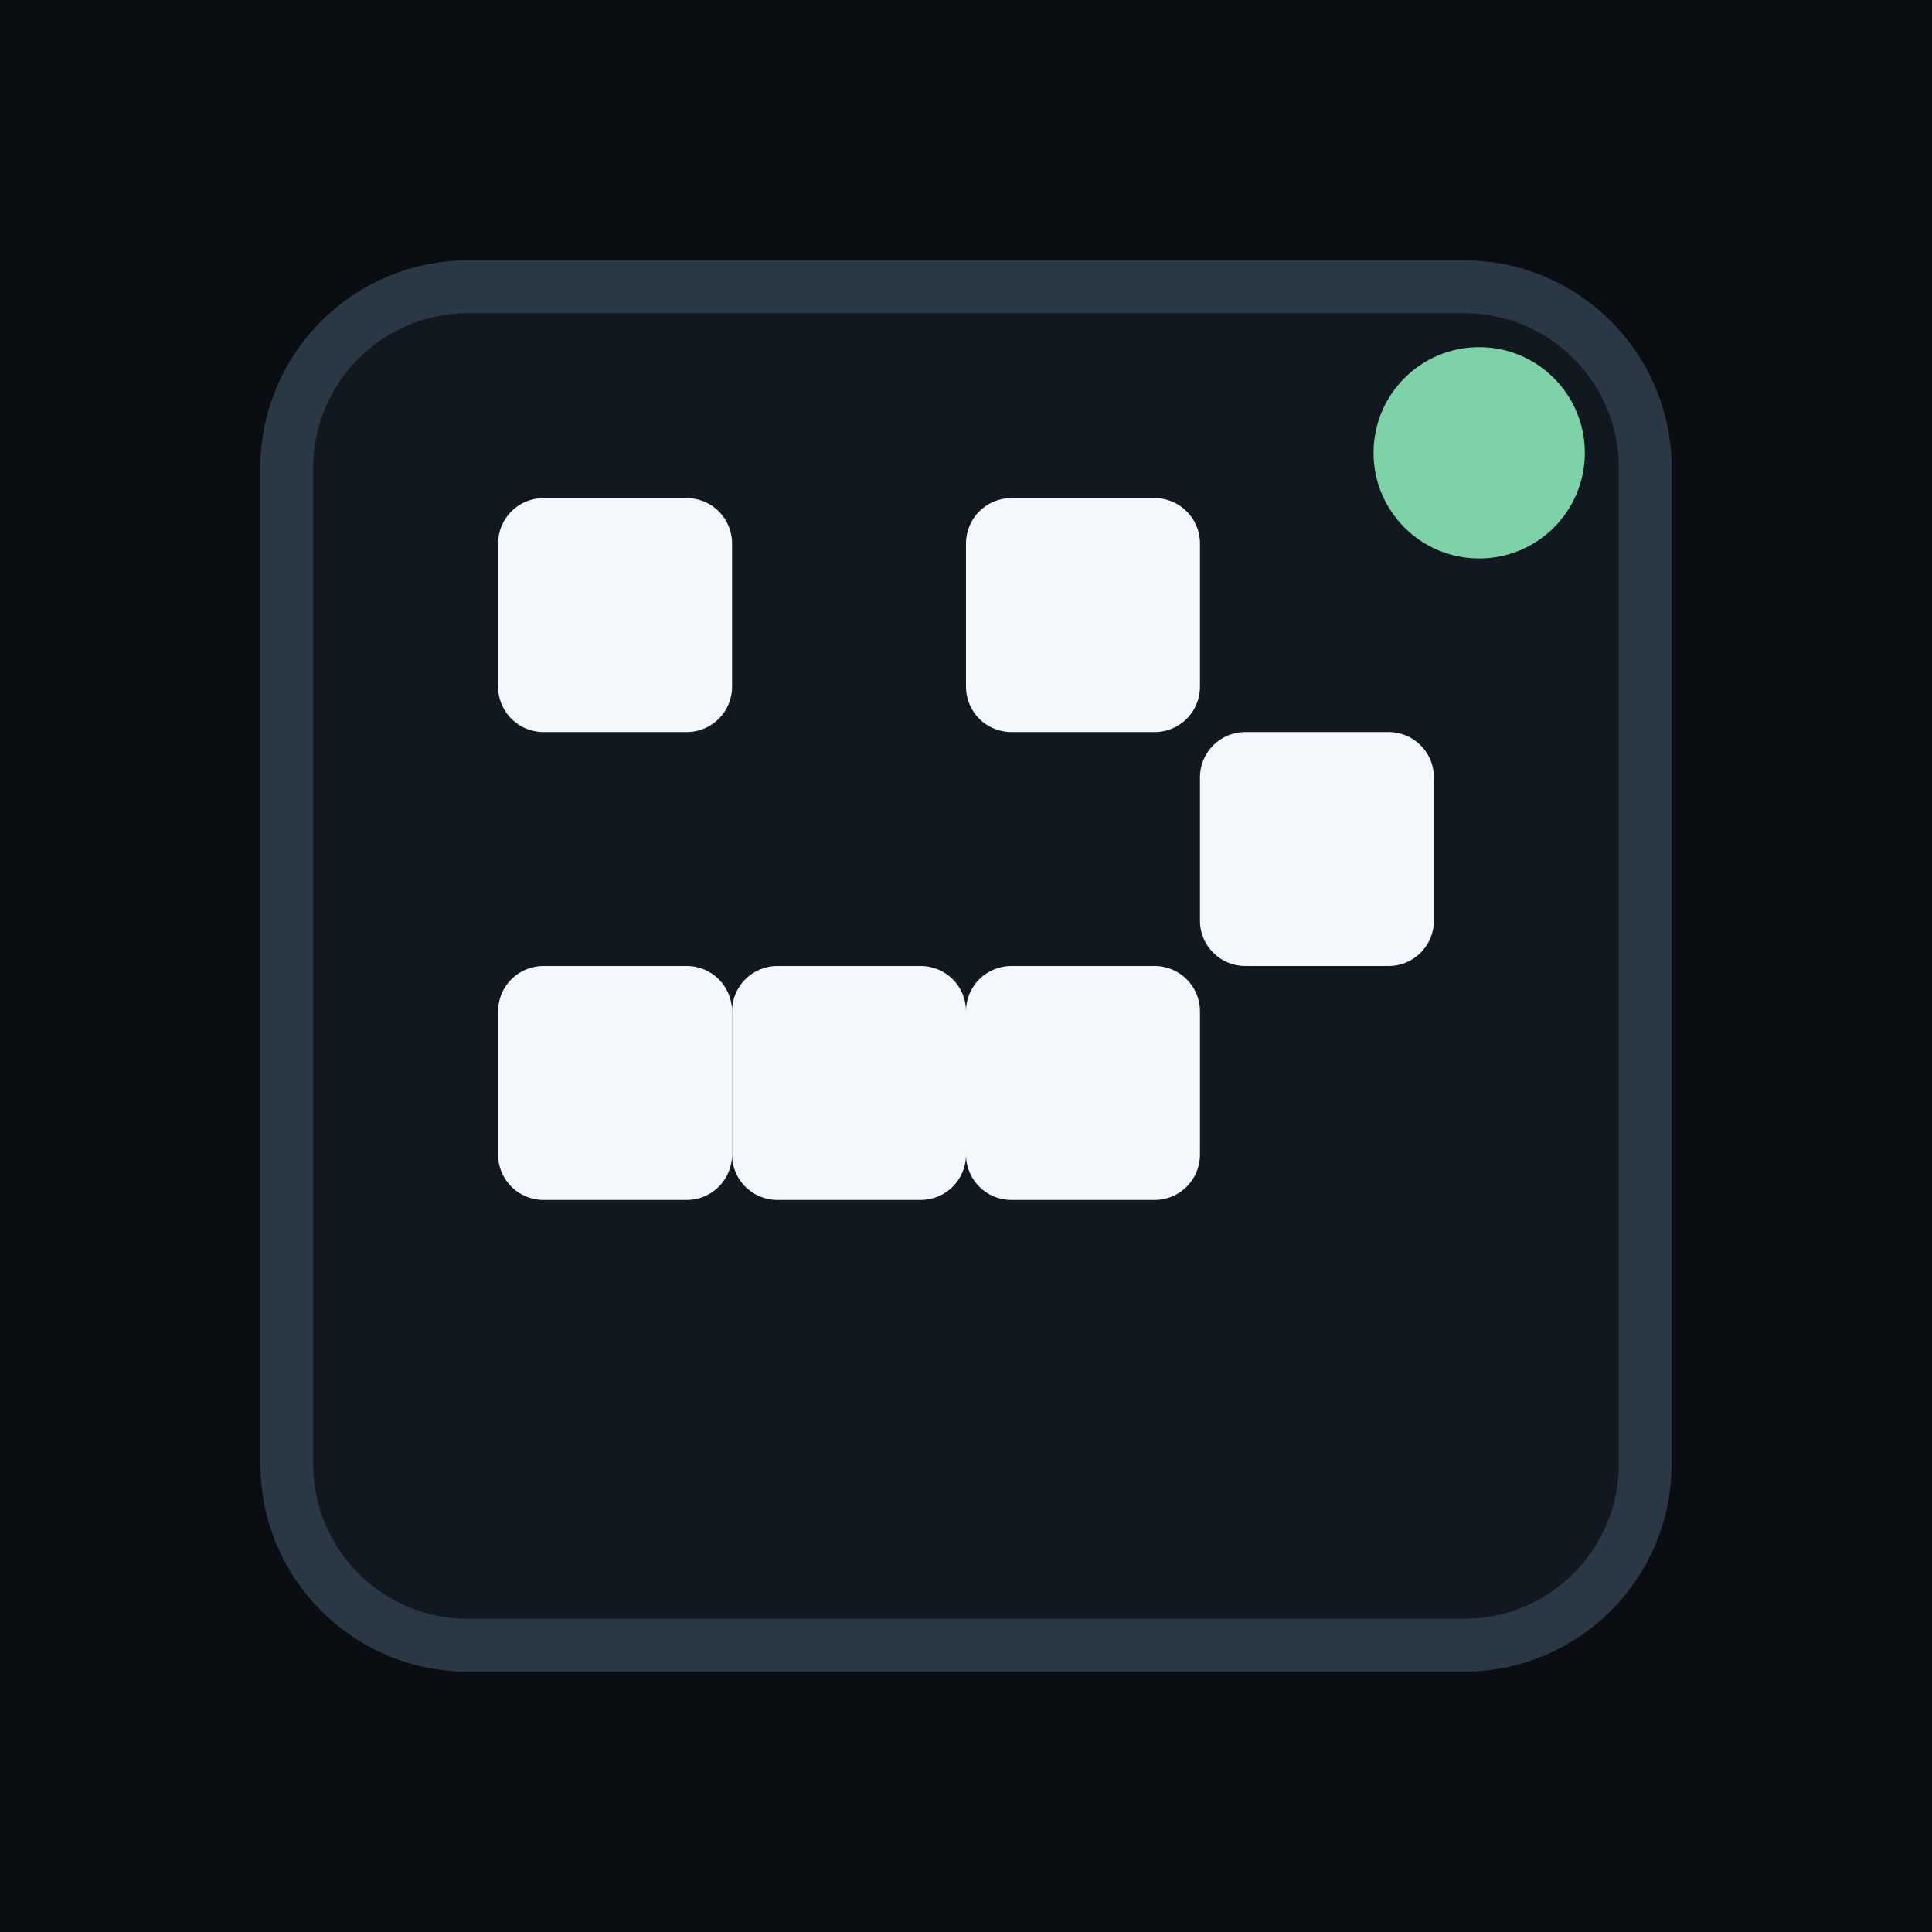
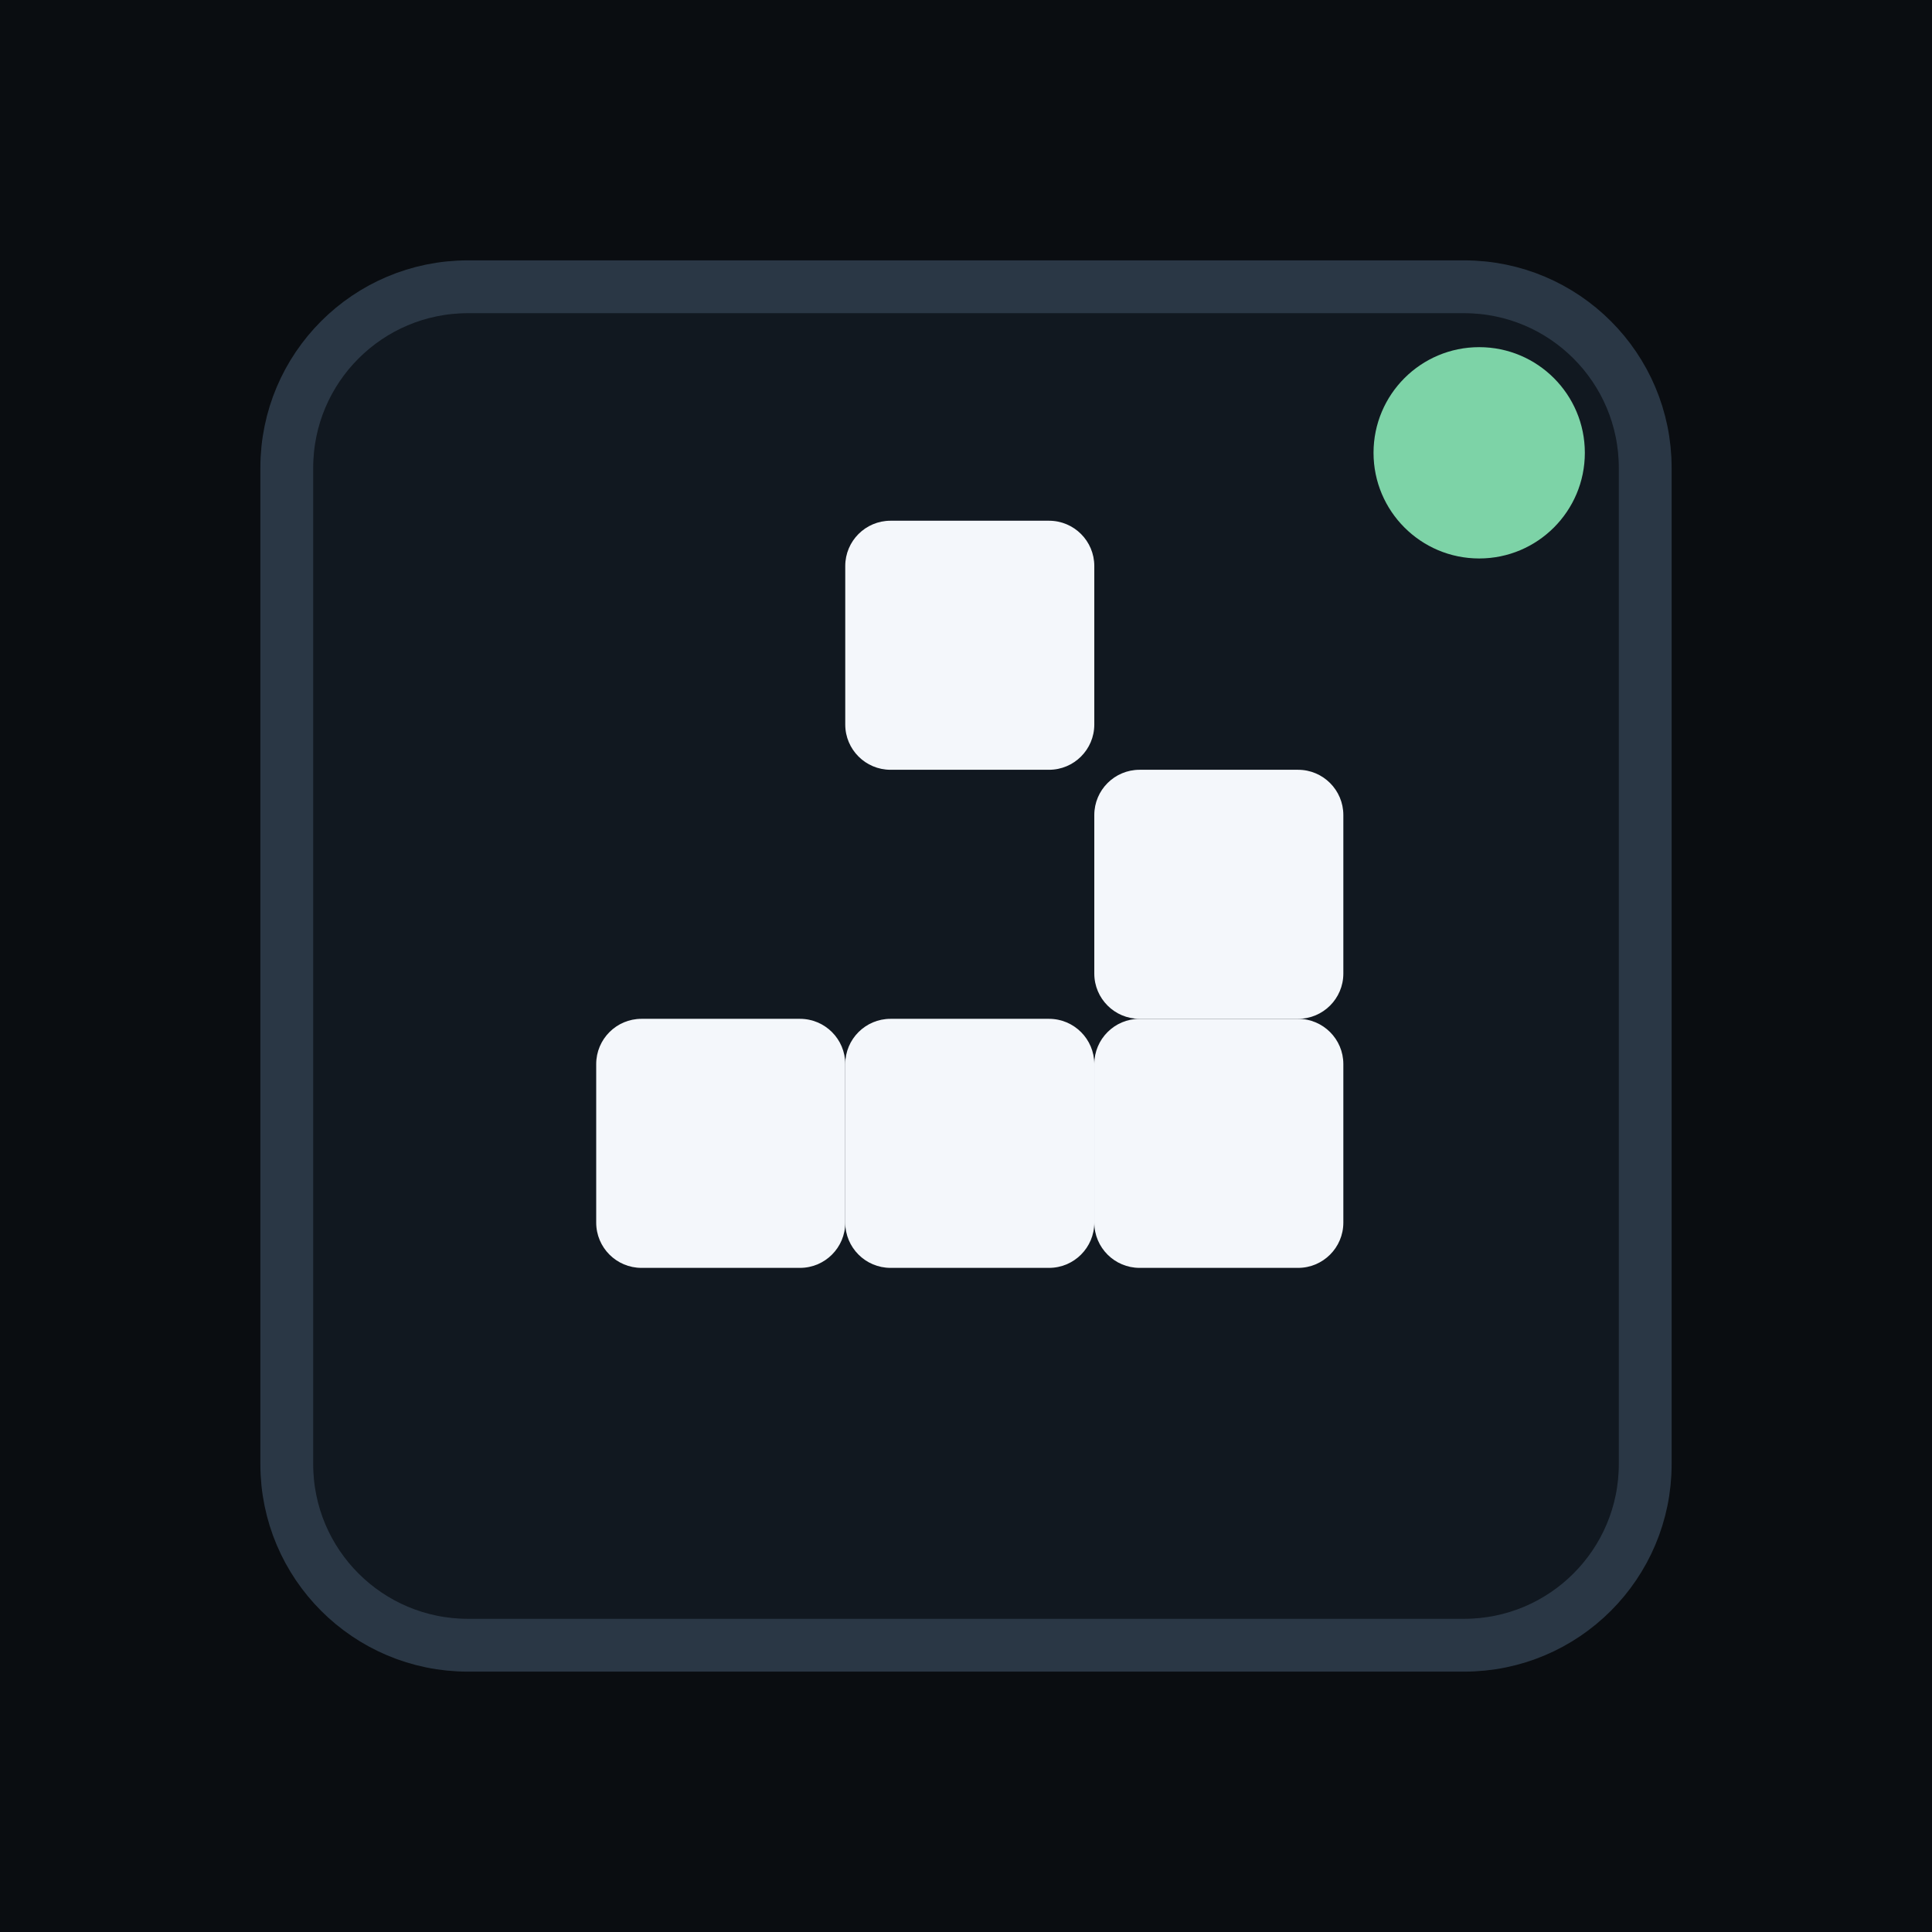
<svg xmlns="http://www.w3.org/2000/svg" viewBox="0 0 512 512">
  <rect width="512" height="512" fill="#0a0d11" />
  <rect x="76" y="76" width="360" height="360" rx="48" fill="#111820" stroke="#2a3745" stroke-width="14" />
  <g fill="#f4f7fb">
-     <rect x="132" y="132" width="62" height="62" rx="12" />
-     <rect x="256" y="132" width="62" height="62" rx="12" />
-     <rect x="318" y="194" width="62" height="62" rx="12" />
-     <rect x="132" y="256" width="62" height="62" rx="12" />
-     <rect x="194" y="256" width="62" height="62" rx="12" />
-     <rect x="256" y="256" width="62" height="62" rx="12" />
+     <rect x="224" y="138" width="66" height="66" rx="12" />
+     <rect x="290" y="204" width="66" height="66" rx="12" />
+     <rect x="158" y="270" width="66" height="66" rx="12" />
+     <rect x="224" y="270" width="66" height="66" rx="12" />
+     <rect x="290" y="270" width="66" height="66" rx="12" />
  </g>
  <circle cx="392" cy="120" r="28" fill="#7dd3a7" />
</svg>
